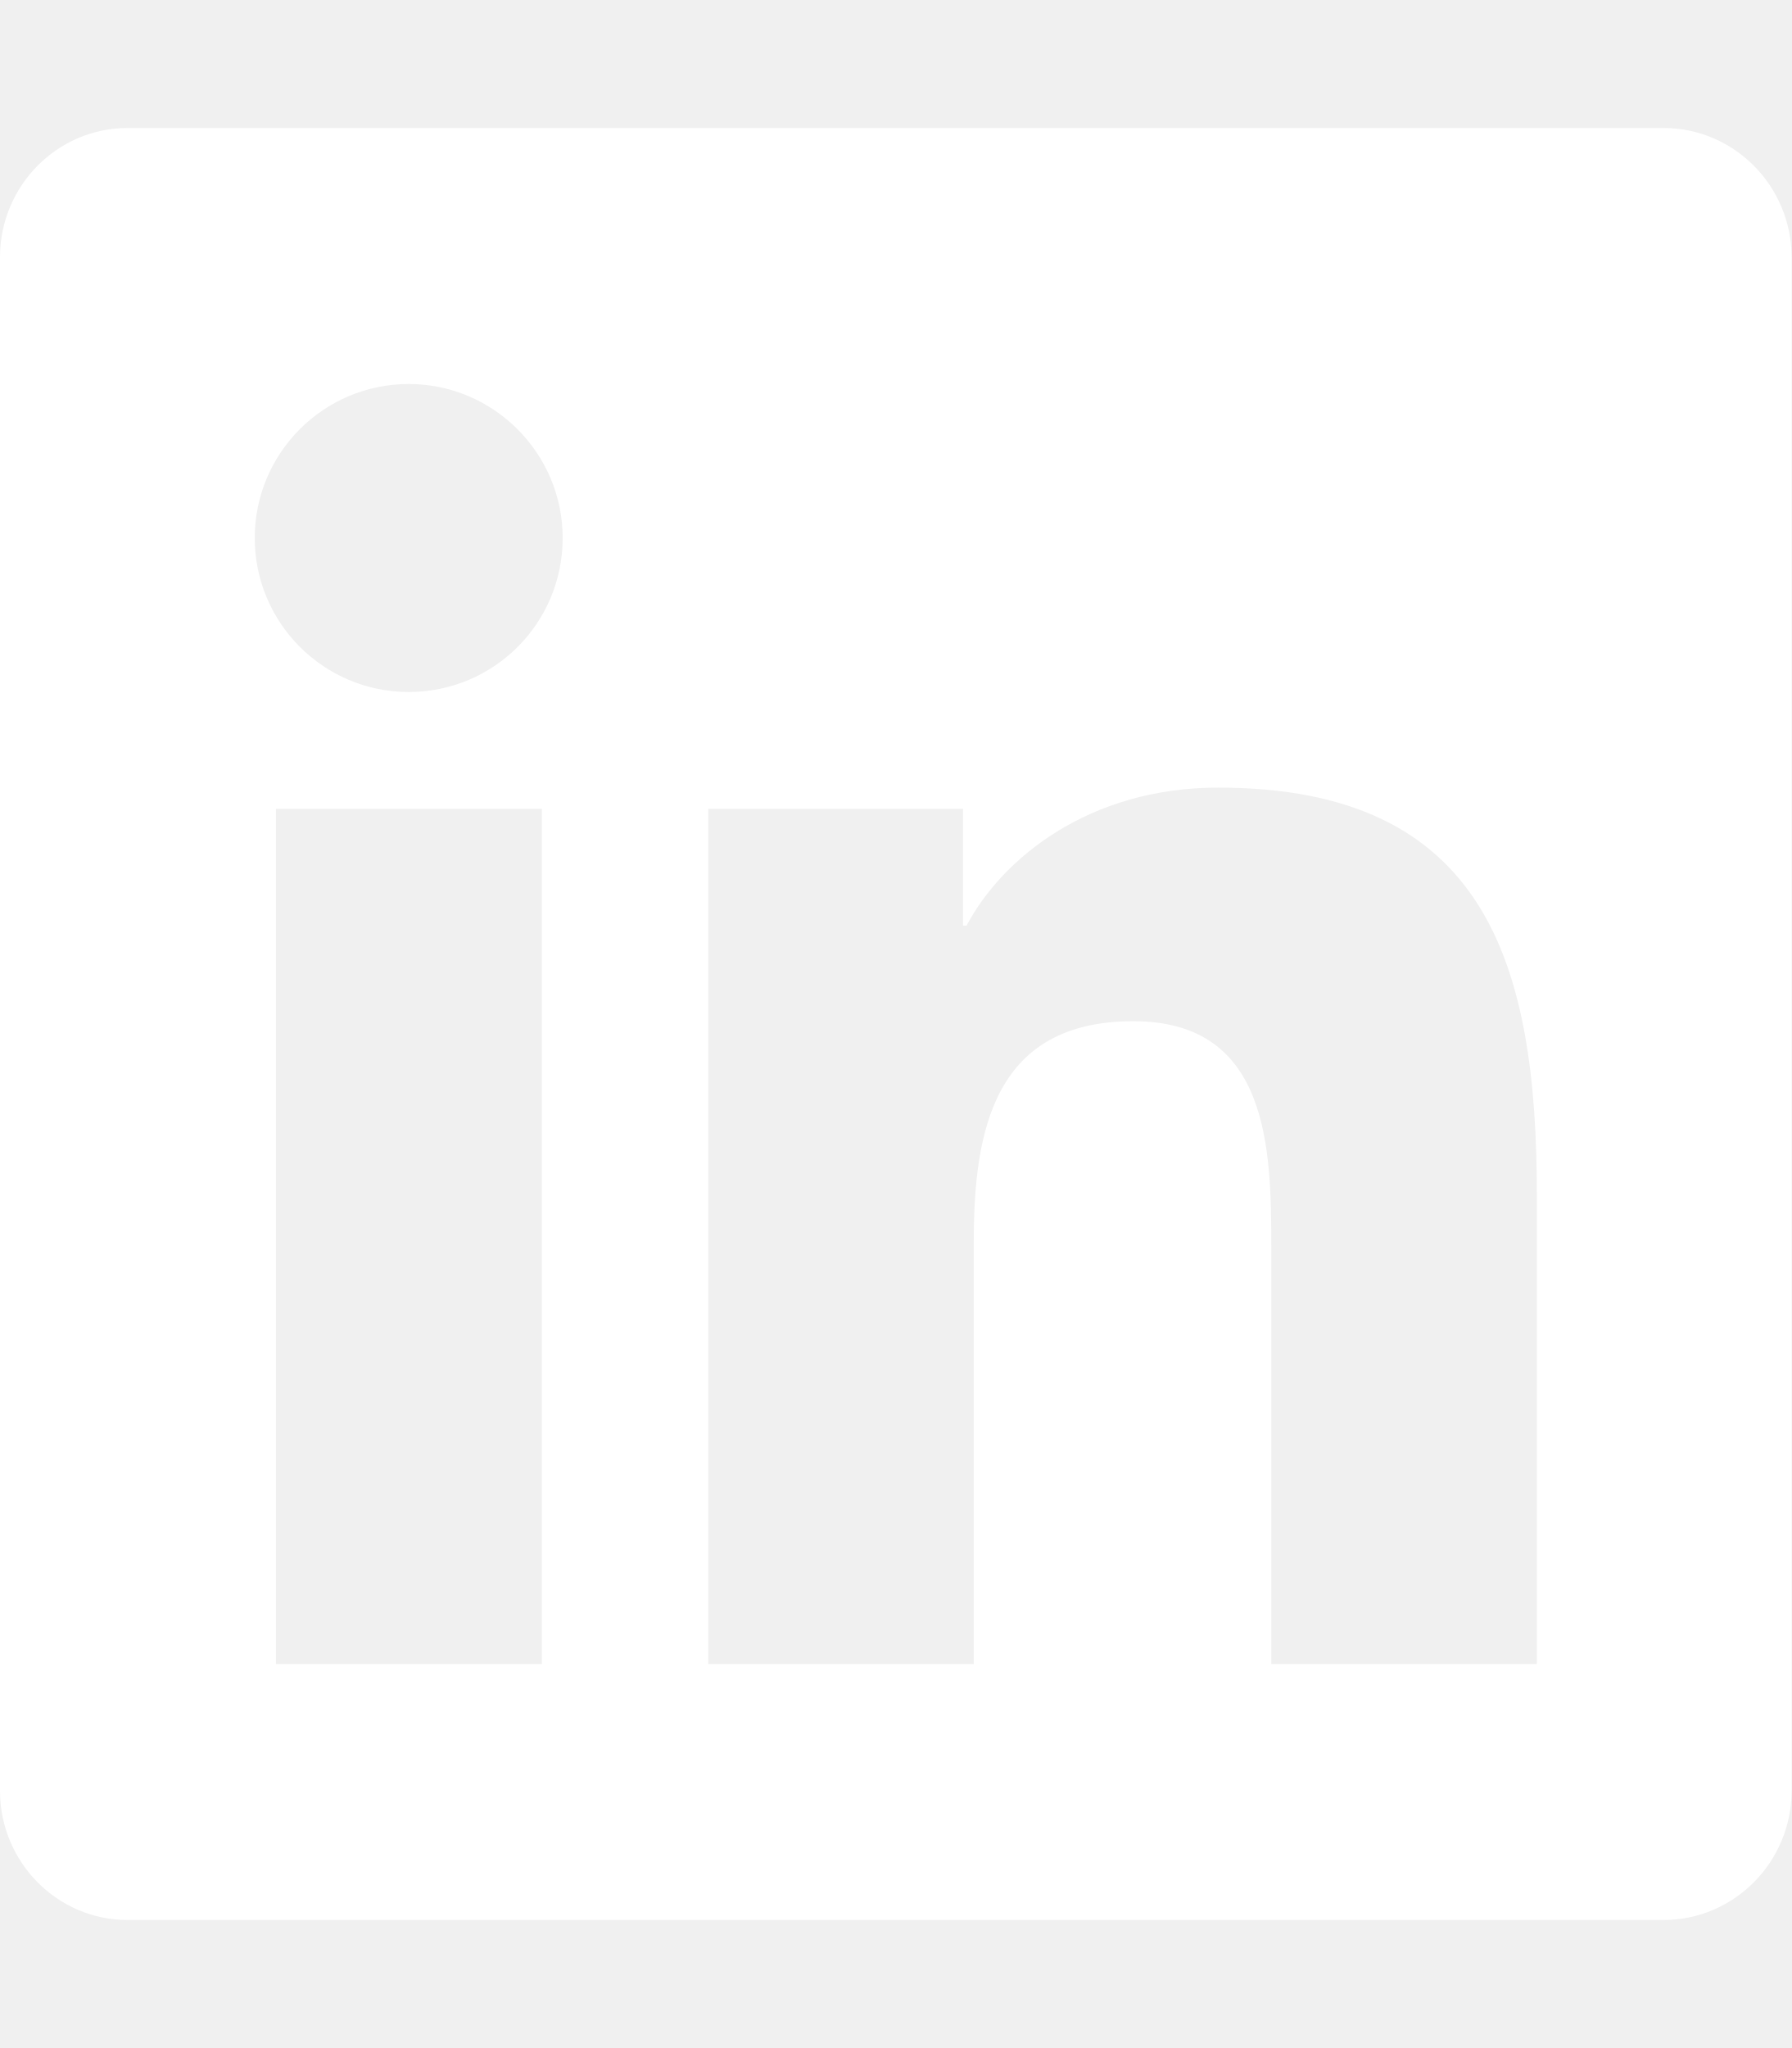
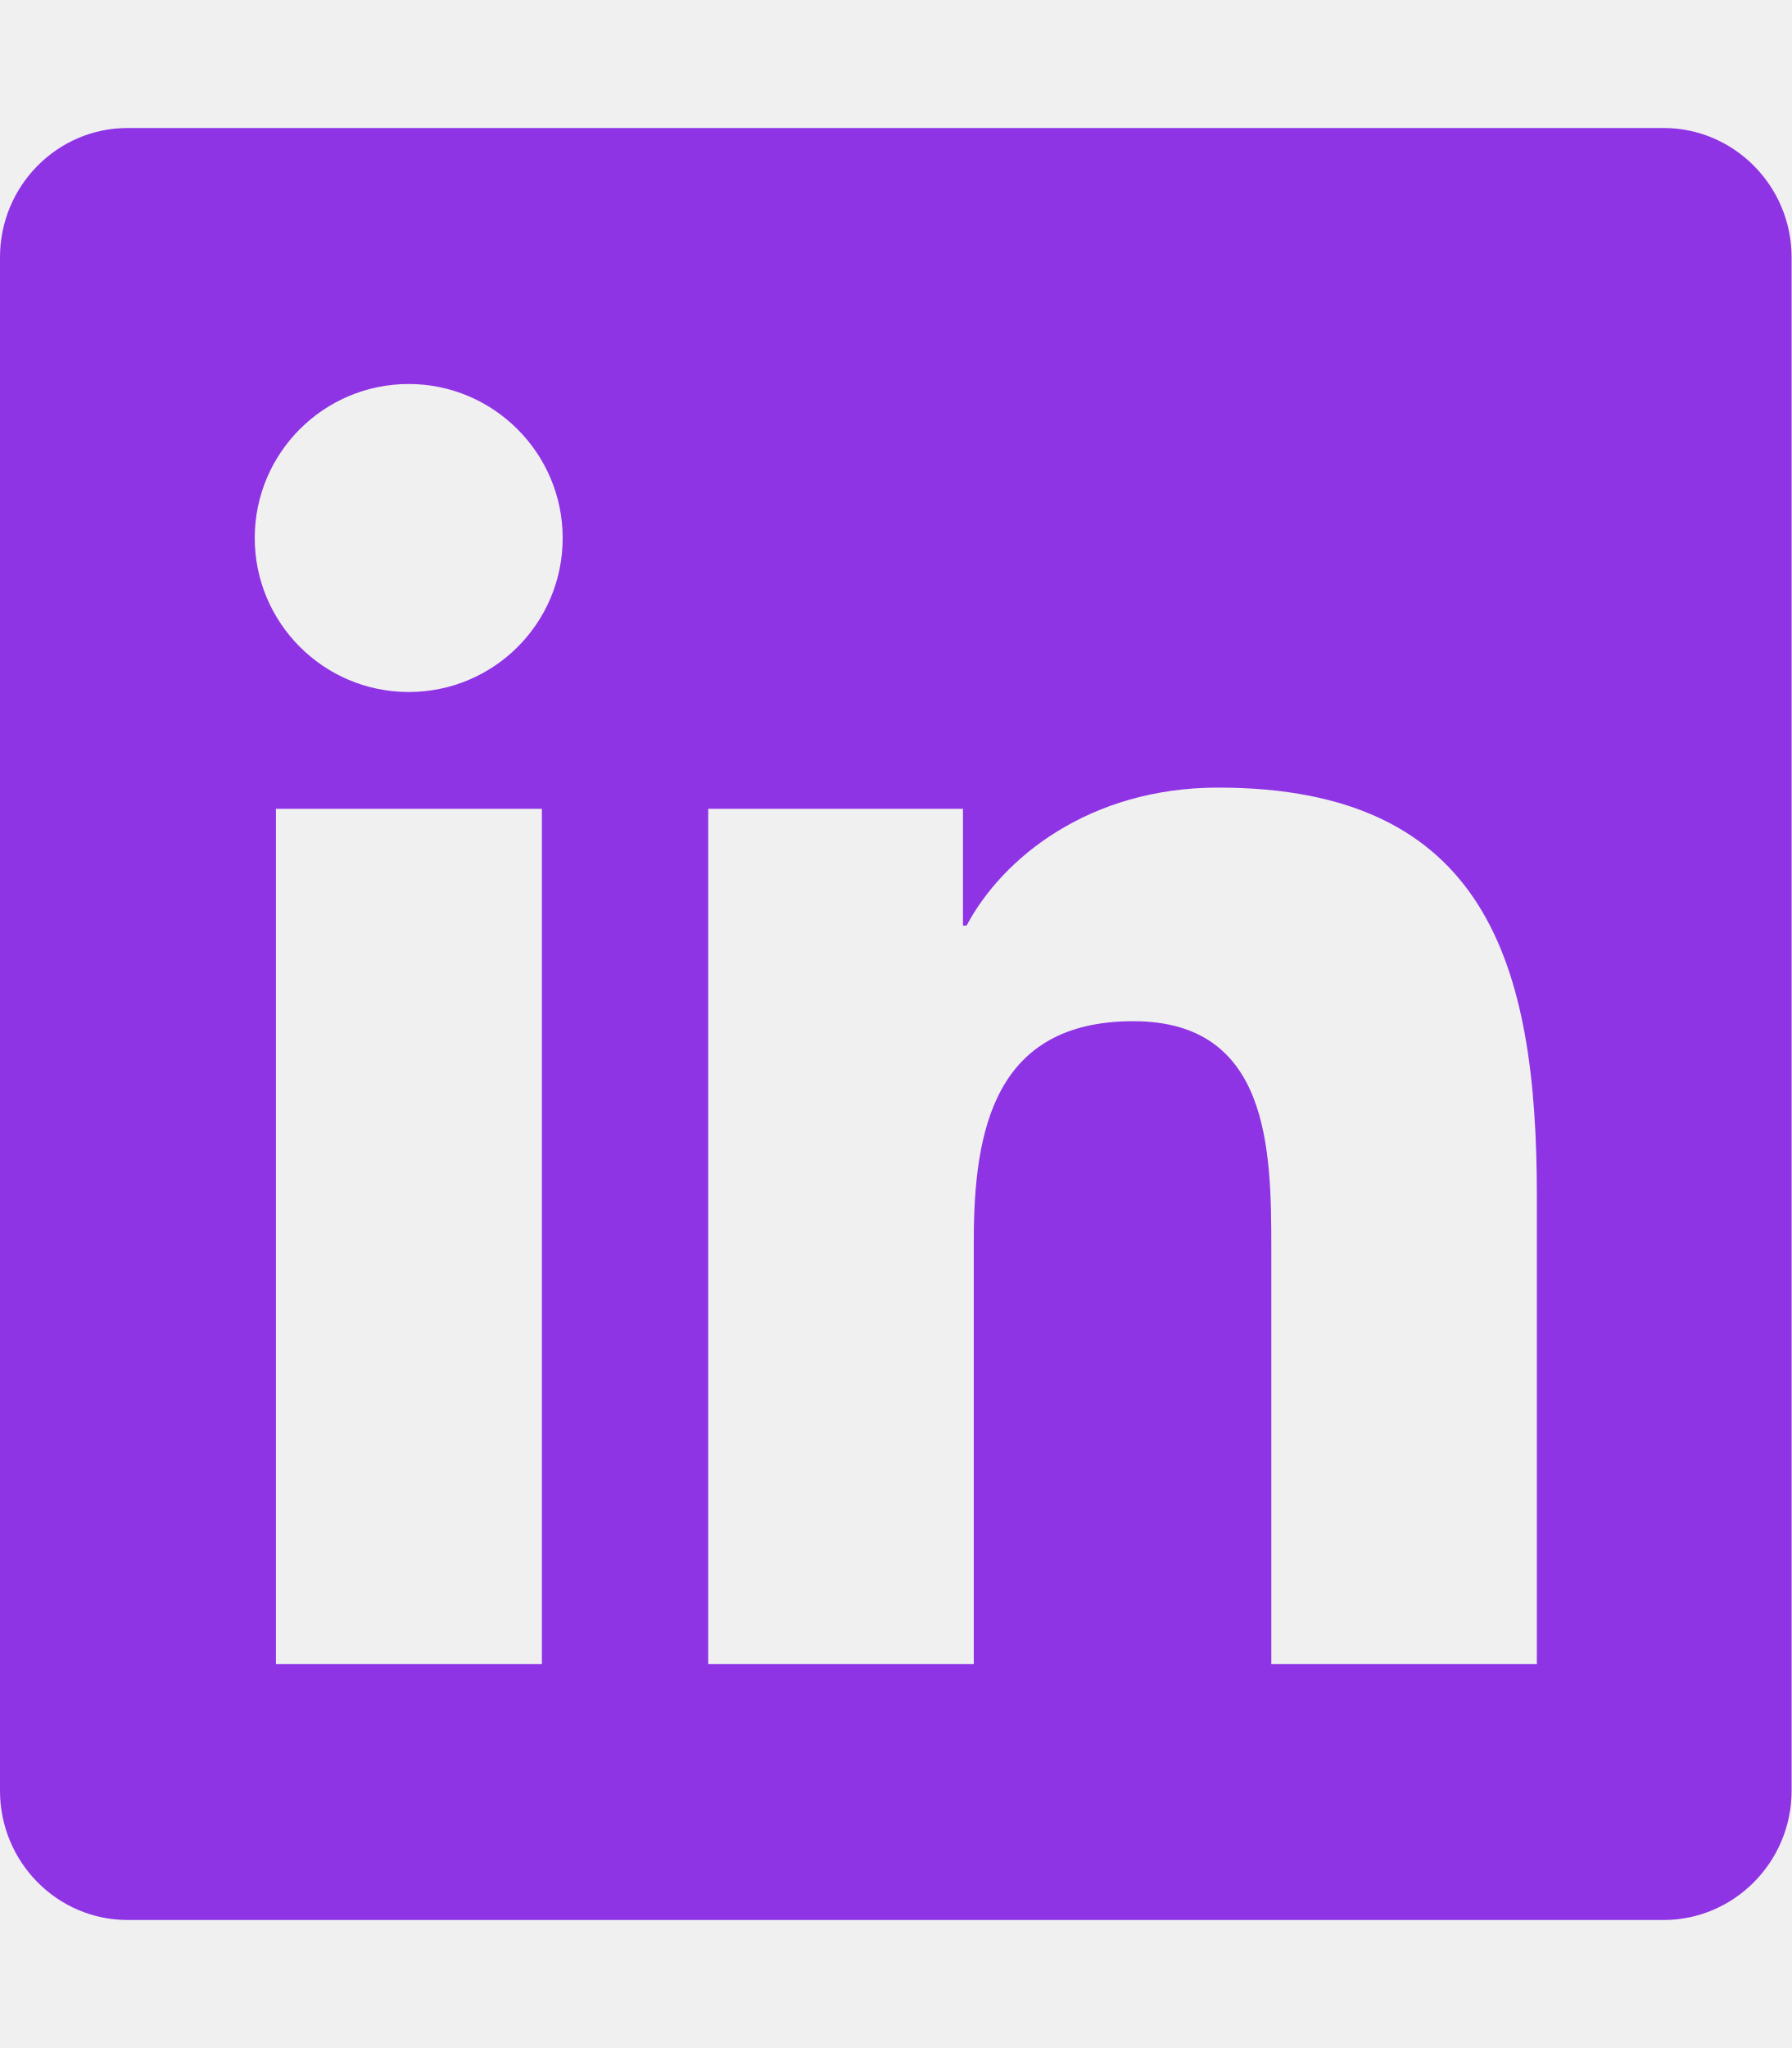
<svg xmlns="http://www.w3.org/2000/svg" viewBox="0 0 448 512">
-   <path fill="#fff" d="M416 32H31.9C14.3 32 0 46.5 0 64.3v383.4C0 465.5 14.3 480 31.9 480H416c17.6 0 32-14.5 32-32.3V64.3c0-17.8-14.4-32.3-32-32.3zM135.4 416H69V202.2h66.5V416zm-33.2-243c-21.3 0-38.5-17.3-38.5-38.5S80.9 96 102.2 96c21.2 0 38.5 17.3 38.5 38.5 0 21.3-17.2 38.5-38.5 38.5zm282.1 243h-66.4V312c0-24.8-.5-56.7-34.5-56.7-34.6 0-39.9 27-39.9 54.9V416h-66.4V202.2h63.7v29.2h.9c8.9-16.8 30.6-34.5 62.9-34.5 67.2 0 79.7 44.3 79.7 101.9V416z" />
+   <path fill="#8f34e5" d="M416 32H31.9C14.3 32 0 46.5 0 64.3v383.4C0 465.5 14.3 480 31.9 480H416c17.6 0 32-14.5 32-32.3V64.3c0-17.8-14.4-32.3-32-32.3zM135.4 416H69V202.2h66.5V416zm-33.2-243c-21.3 0-38.5-17.3-38.5-38.5S80.9 96 102.2 96c21.2 0 38.5 17.3 38.5 38.5 0 21.3-17.2 38.5-38.5 38.5zm282.1 243h-66.4V312c0-24.8-.5-56.7-34.5-56.7-34.6 0-39.9 27-39.9 54.9V416h-66.4V202.2h63.7v29.2h.9c8.9-16.8 30.6-34.5 62.9-34.5 67.2 0 79.7 44.3 79.7 101.9V416z" />
</svg>
